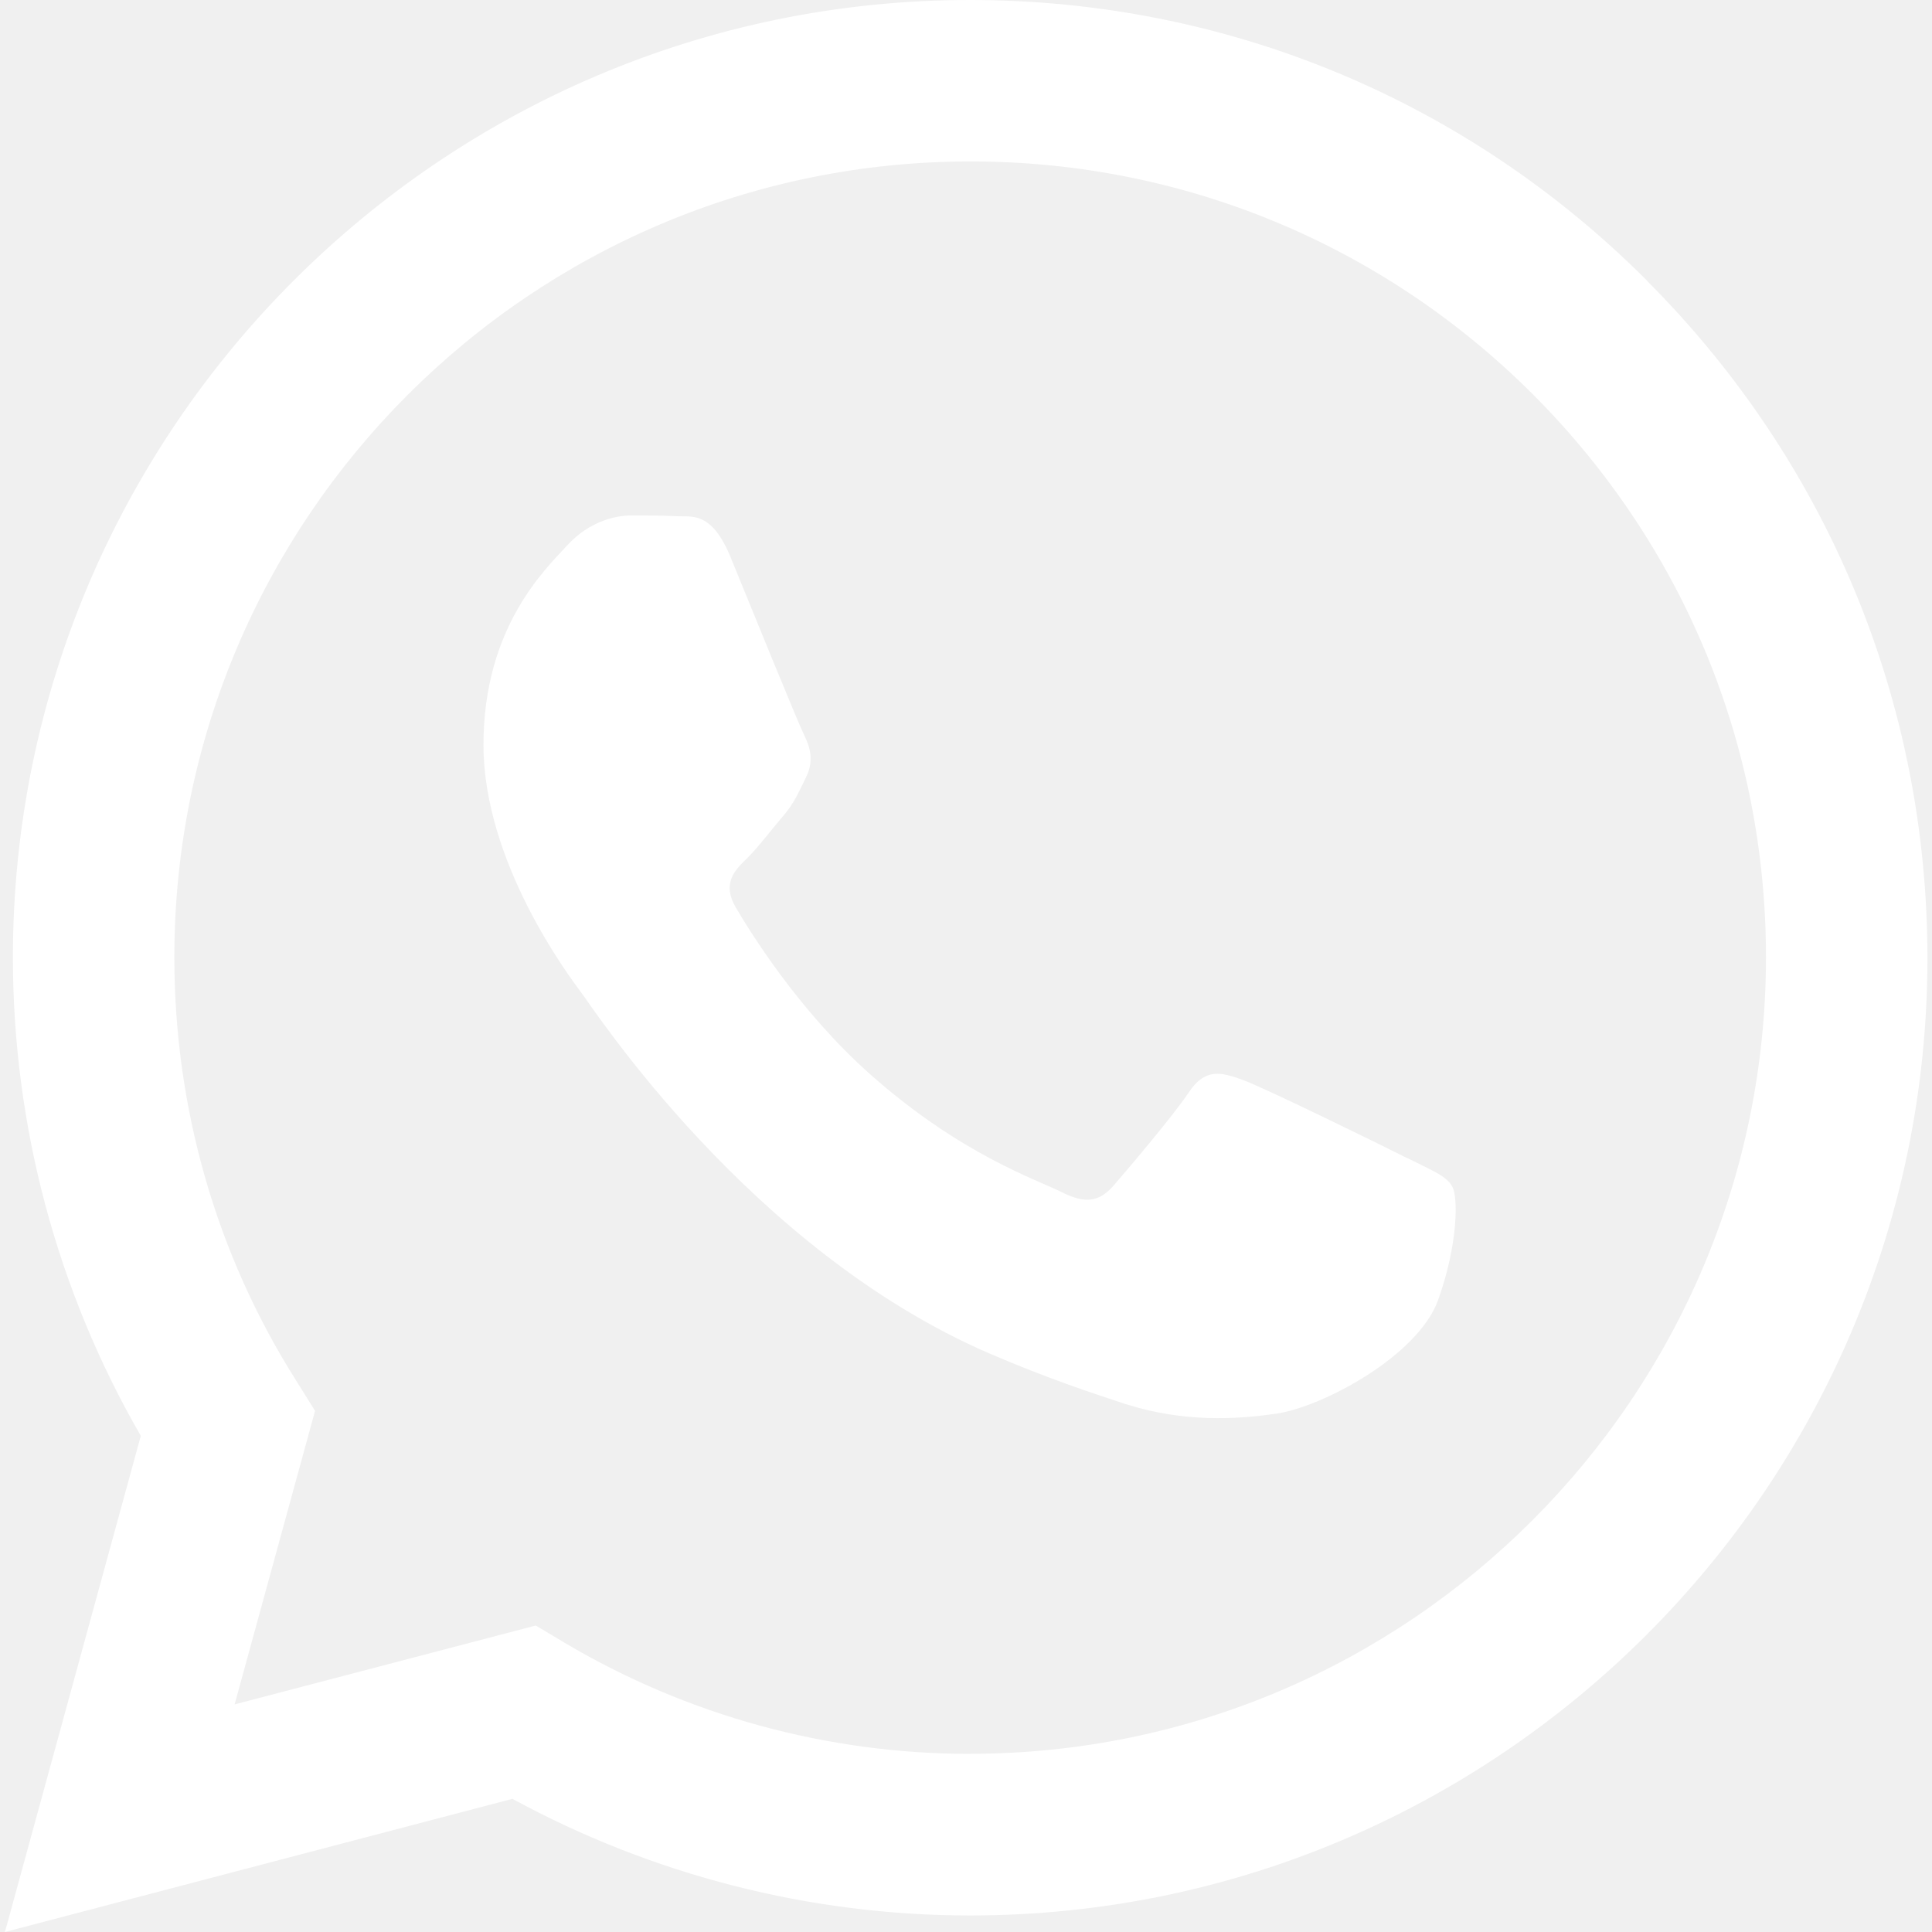
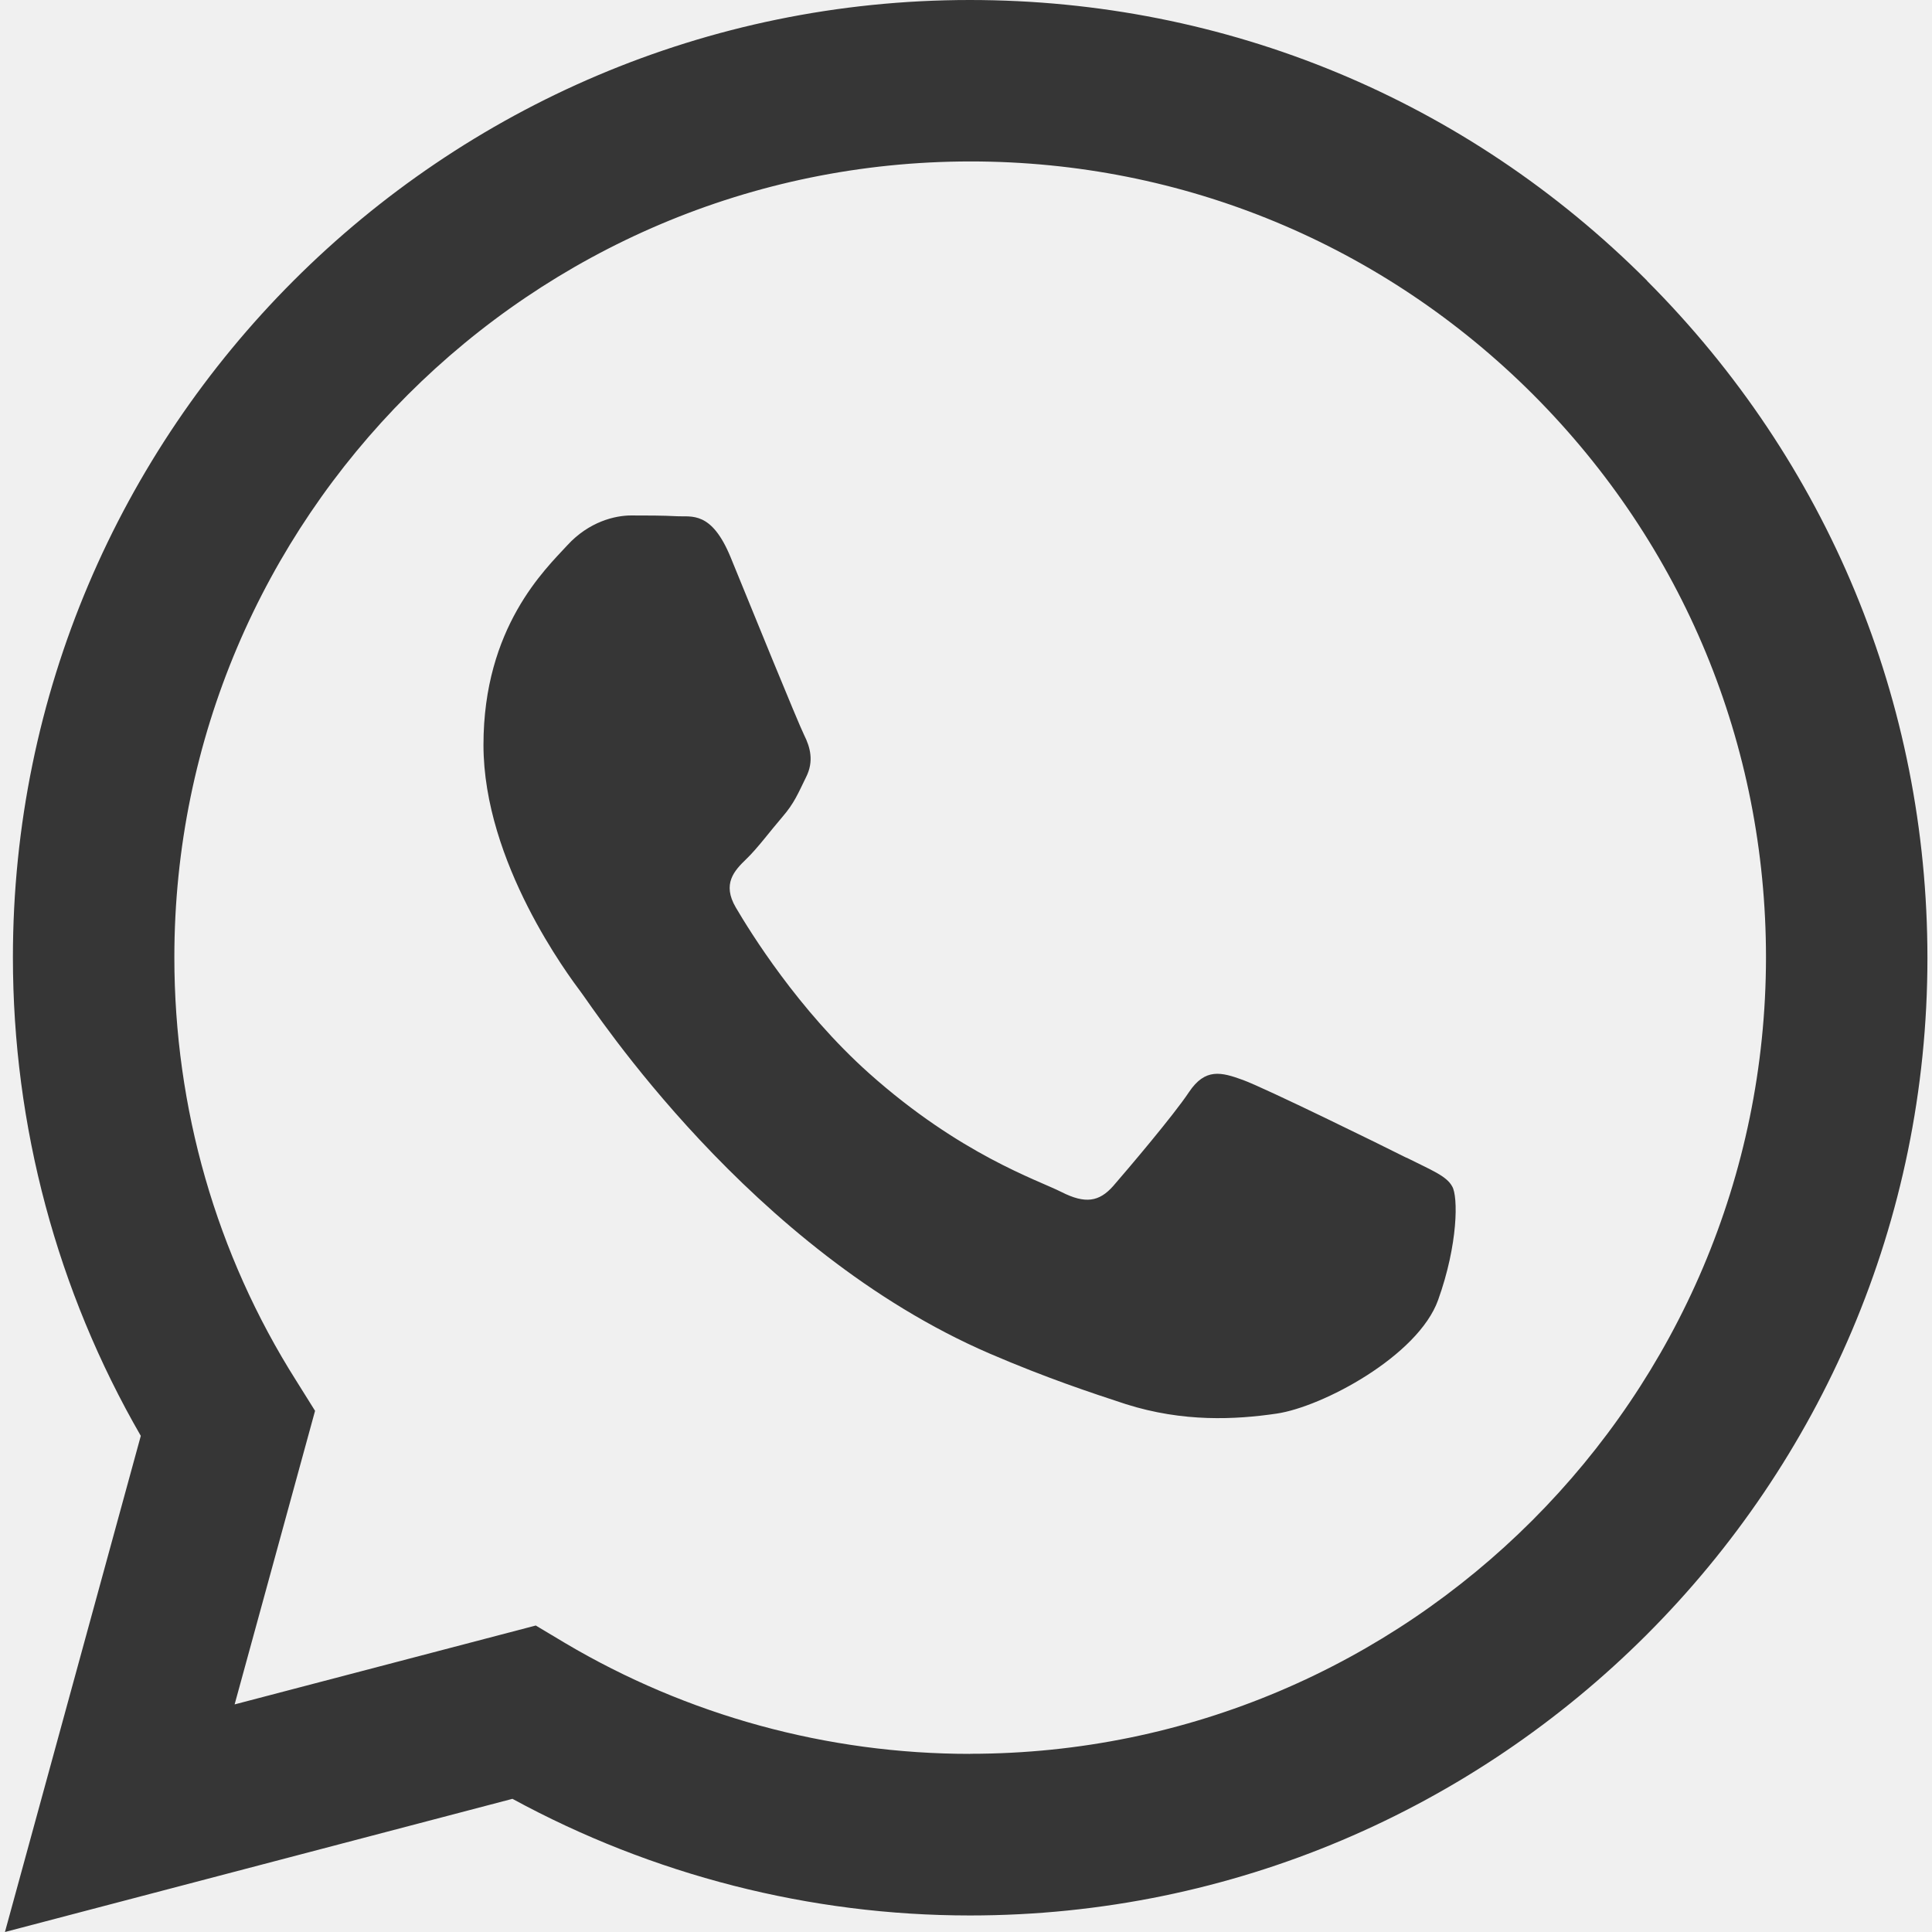
<svg xmlns="http://www.w3.org/2000/svg" width="41" height="41" viewBox="0 0 41 41" fill="none">
  <g clip-path="url(#clip0_43:8)">
-     <path d="M34.955 5.958C31.119 2.114 26.017 0 20.582 0C9.386 0 0.274 9.112 0.274 20.316C0.274 23.895 1.212 27.396 2.988 30.471L0.105 41L10.875 38.174C13.845 39.791 17.187 40.649 20.579 40.649H20.587C31.783 40.649 40.903 31.537 40.903 20.333C40.903 14.903 38.789 9.804 34.953 5.96L34.955 5.958ZM20.587 37.22C17.553 37.22 14.581 36.403 11.987 34.865L11.37 34.496L4.979 36.17L6.686 29.94L6.286 29.3C4.587 26.617 3.7 23.511 3.7 20.316C3.7 11.003 11.275 3.426 20.597 3.426C25.105 3.426 29.351 5.189 32.536 8.374C35.724 11.57 37.477 15.806 37.477 20.321C37.469 29.64 29.894 37.218 20.587 37.218V37.22ZM29.846 24.569C29.341 24.313 26.842 23.088 26.378 22.919C25.915 22.75 25.576 22.663 25.233 23.175C24.897 23.68 23.921 24.826 23.624 25.169C23.326 25.505 23.032 25.553 22.527 25.297C22.022 25.041 20.38 24.505 18.442 22.776C16.936 21.43 15.913 19.765 15.616 19.26C15.319 18.755 15.583 18.476 15.841 18.227C16.075 18.002 16.346 17.635 16.602 17.338C16.859 17.041 16.938 16.833 17.107 16.49C17.276 16.154 17.194 15.857 17.066 15.601C16.938 15.344 15.921 12.846 15.506 11.829C15.098 10.834 14.673 10.973 14.36 10.955C14.063 10.939 13.727 10.939 13.392 10.939C13.056 10.939 12.502 11.067 12.039 11.572C11.575 12.077 10.26 13.31 10.26 15.808C10.26 18.306 12.077 20.718 12.333 21.061C12.59 21.397 15.913 26.53 21.005 28.726C22.214 29.246 23.16 29.558 23.895 29.799C25.113 30.184 26.217 30.127 27.091 29.999C28.067 29.856 30.094 28.774 30.519 27.588C30.945 26.401 30.945 25.387 30.817 25.177C30.696 24.951 30.36 24.826 29.848 24.567L29.846 24.569Z" fill="white" />
+     <path d="M34.955 5.958C31.119 2.114 26.017 0 20.582 0C9.386 0 0.274 9.112 0.274 20.316C0.274 23.895 1.212 27.396 2.988 30.471L0.105 41L10.875 38.174C13.845 39.791 17.187 40.649 20.579 40.649H20.587C31.783 40.649 40.903 31.537 40.903 20.333C40.903 14.903 38.789 9.804 34.953 5.96L34.955 5.958ZM20.587 37.22C17.553 37.22 14.581 36.403 11.987 34.865L11.37 34.496L4.979 36.17L6.686 29.94L6.286 29.3C4.587 26.617 3.7 23.511 3.7 20.316C3.7 11.003 11.275 3.426 20.597 3.426C25.105 3.426 29.351 5.189 32.536 8.374C35.724 11.57 37.477 15.806 37.477 20.321C37.469 29.64 29.894 37.218 20.587 37.218V37.22ZM29.846 24.569C29.341 24.313 26.842 23.088 26.378 22.919C25.915 22.75 25.576 22.663 25.233 23.175C24.897 23.68 23.921 24.826 23.624 25.169C23.326 25.505 23.032 25.553 22.527 25.297C22.022 25.041 20.38 24.505 18.442 22.776C16.936 21.43 15.913 19.765 15.616 19.26C15.319 18.755 15.583 18.476 15.841 18.227C16.075 18.002 16.346 17.635 16.602 17.338C16.859 17.041 16.938 16.833 17.107 16.49C17.276 16.154 17.194 15.857 17.066 15.601C16.938 15.344 15.921 12.846 15.506 11.829C15.098 10.834 14.673 10.973 14.36 10.955C14.063 10.939 13.727 10.939 13.392 10.939C13.056 10.939 12.502 11.067 12.039 11.572C11.575 12.077 10.26 13.31 10.26 15.808C10.26 18.306 12.077 20.718 12.333 21.061C12.59 21.397 15.913 26.53 21.005 28.726C22.214 29.246 23.16 29.558 23.895 29.799C25.113 30.184 26.217 30.127 27.091 29.999C28.067 29.856 30.094 28.774 30.519 27.588C30.945 26.401 30.945 25.387 30.817 25.177C30.696 24.951 30.36 24.826 29.848 24.567L29.846 24.569Z" fill="#363636" />
  </g>
  <defs>
    <clipPath id="clip0_43:8">
      <rect width="41" height="41" fill="white" />
    </clipPath>
  </defs>
</svg>
